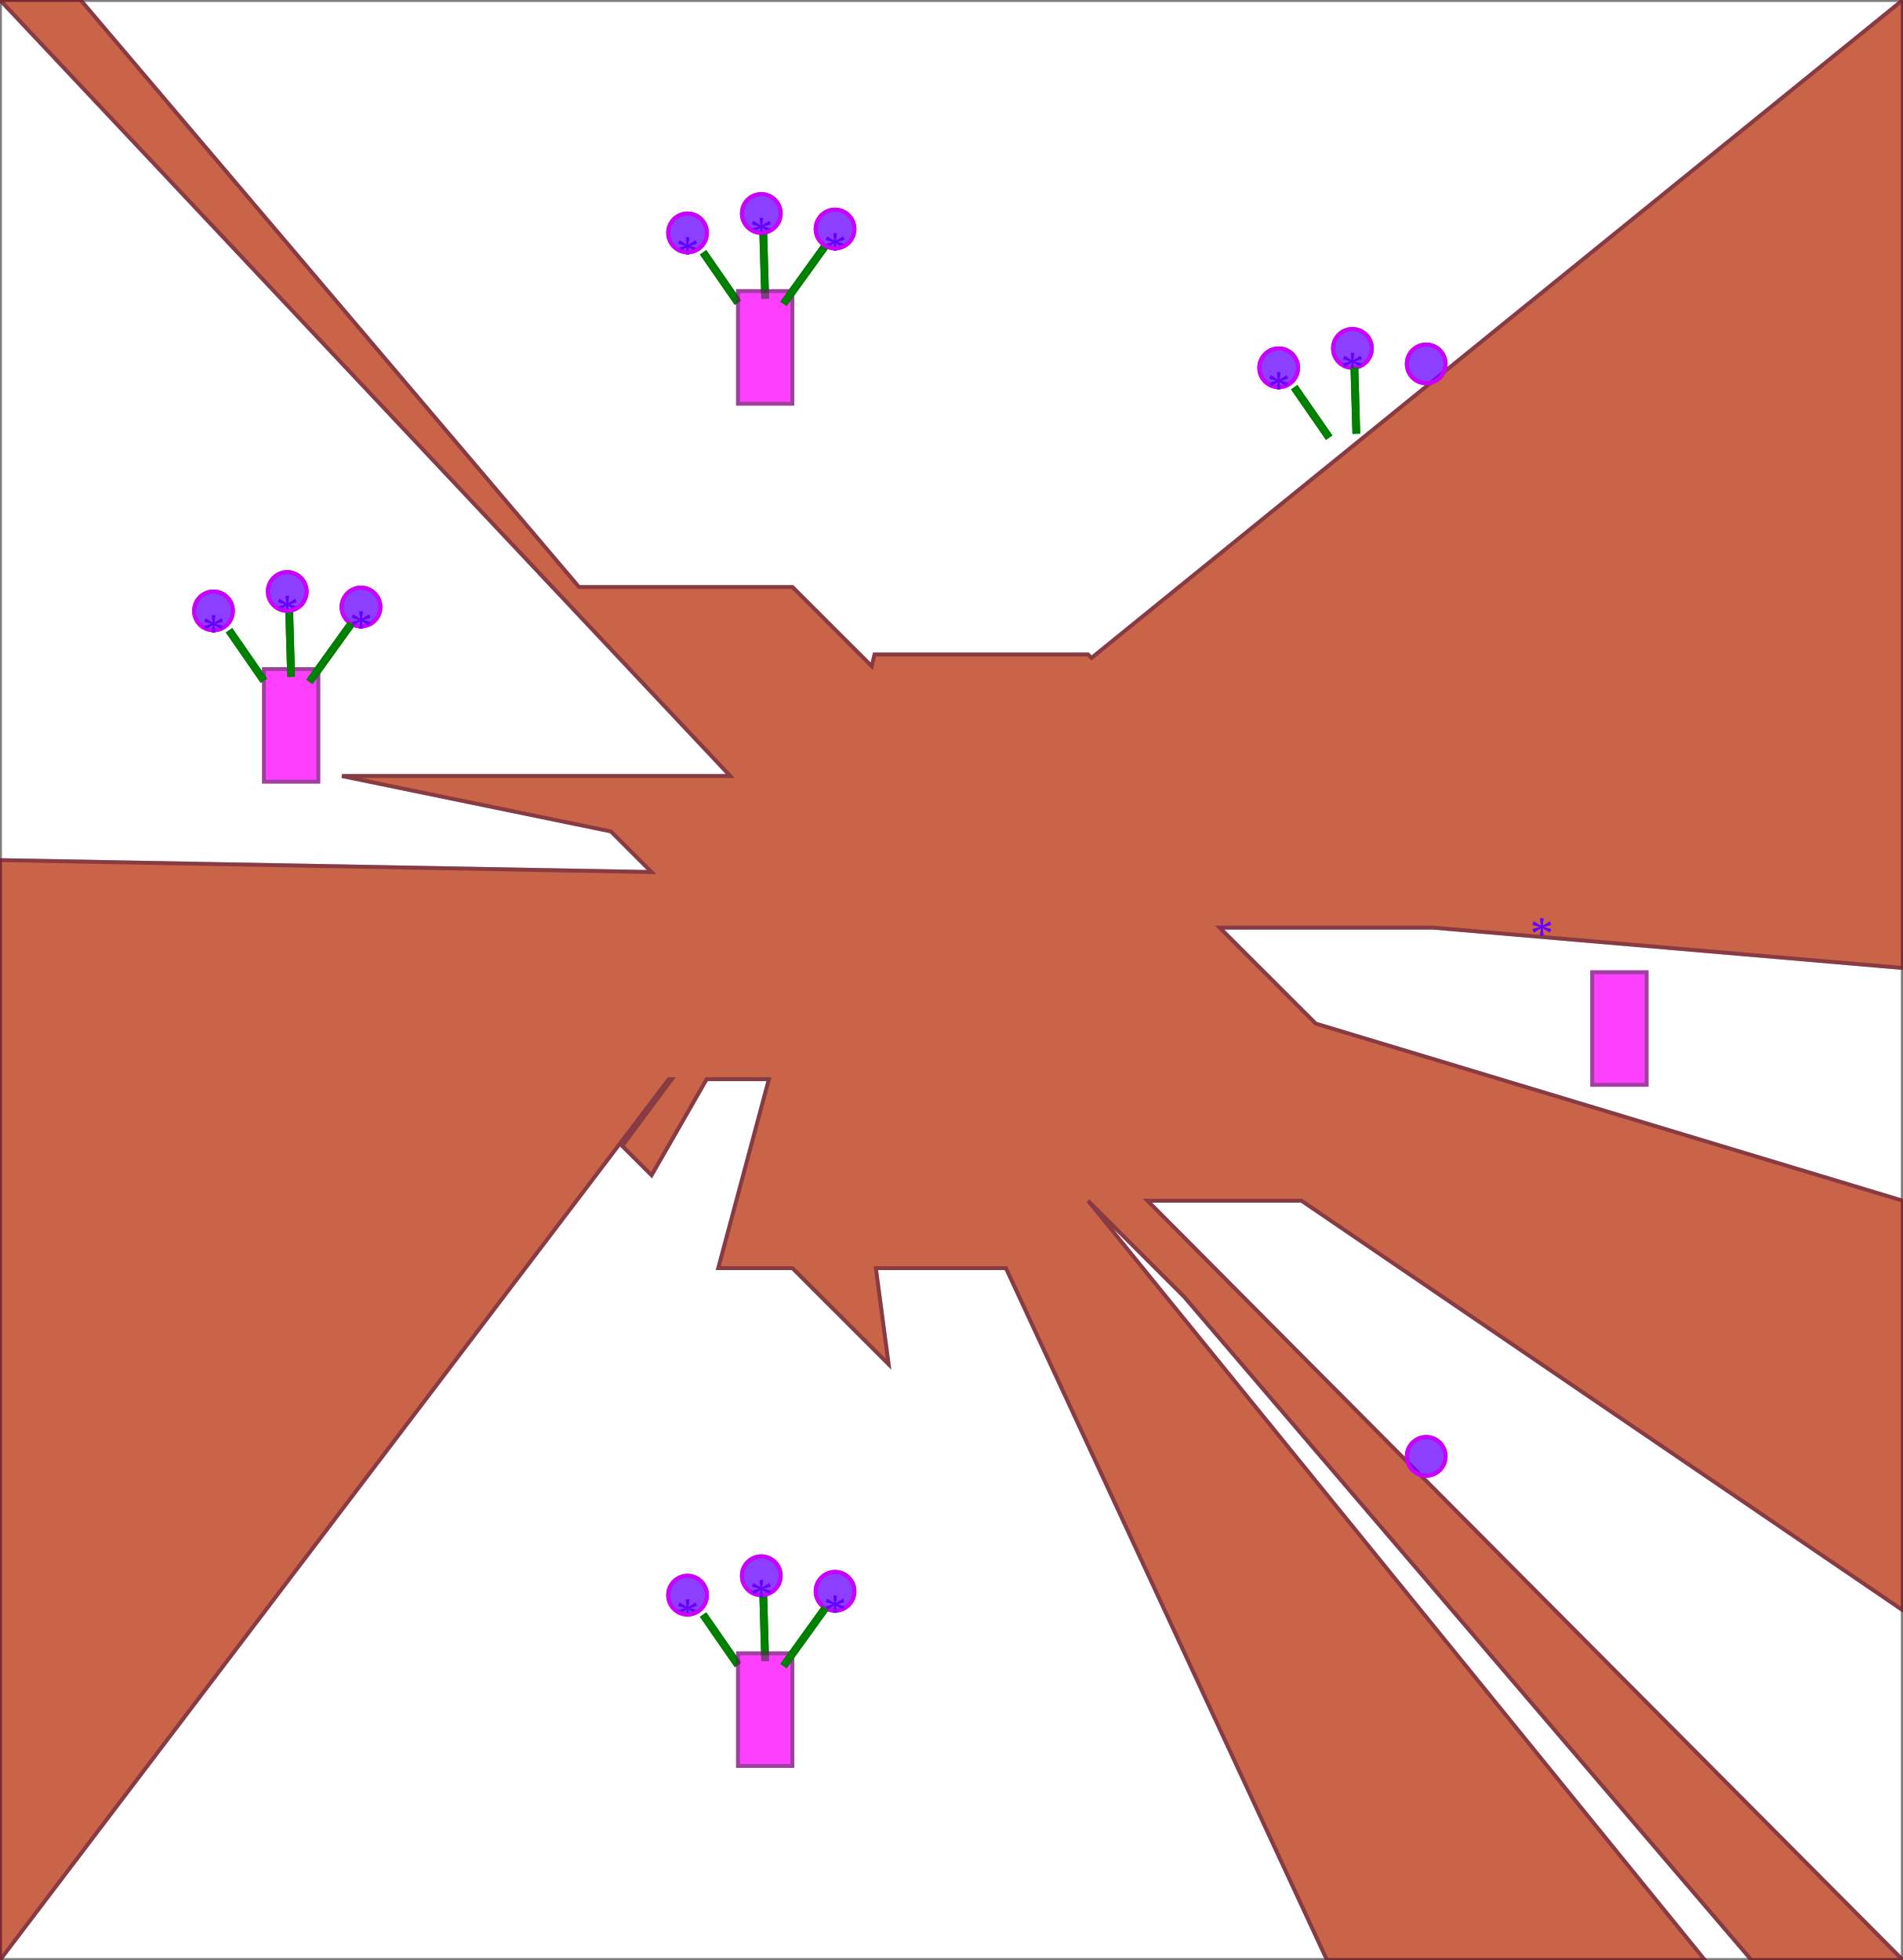
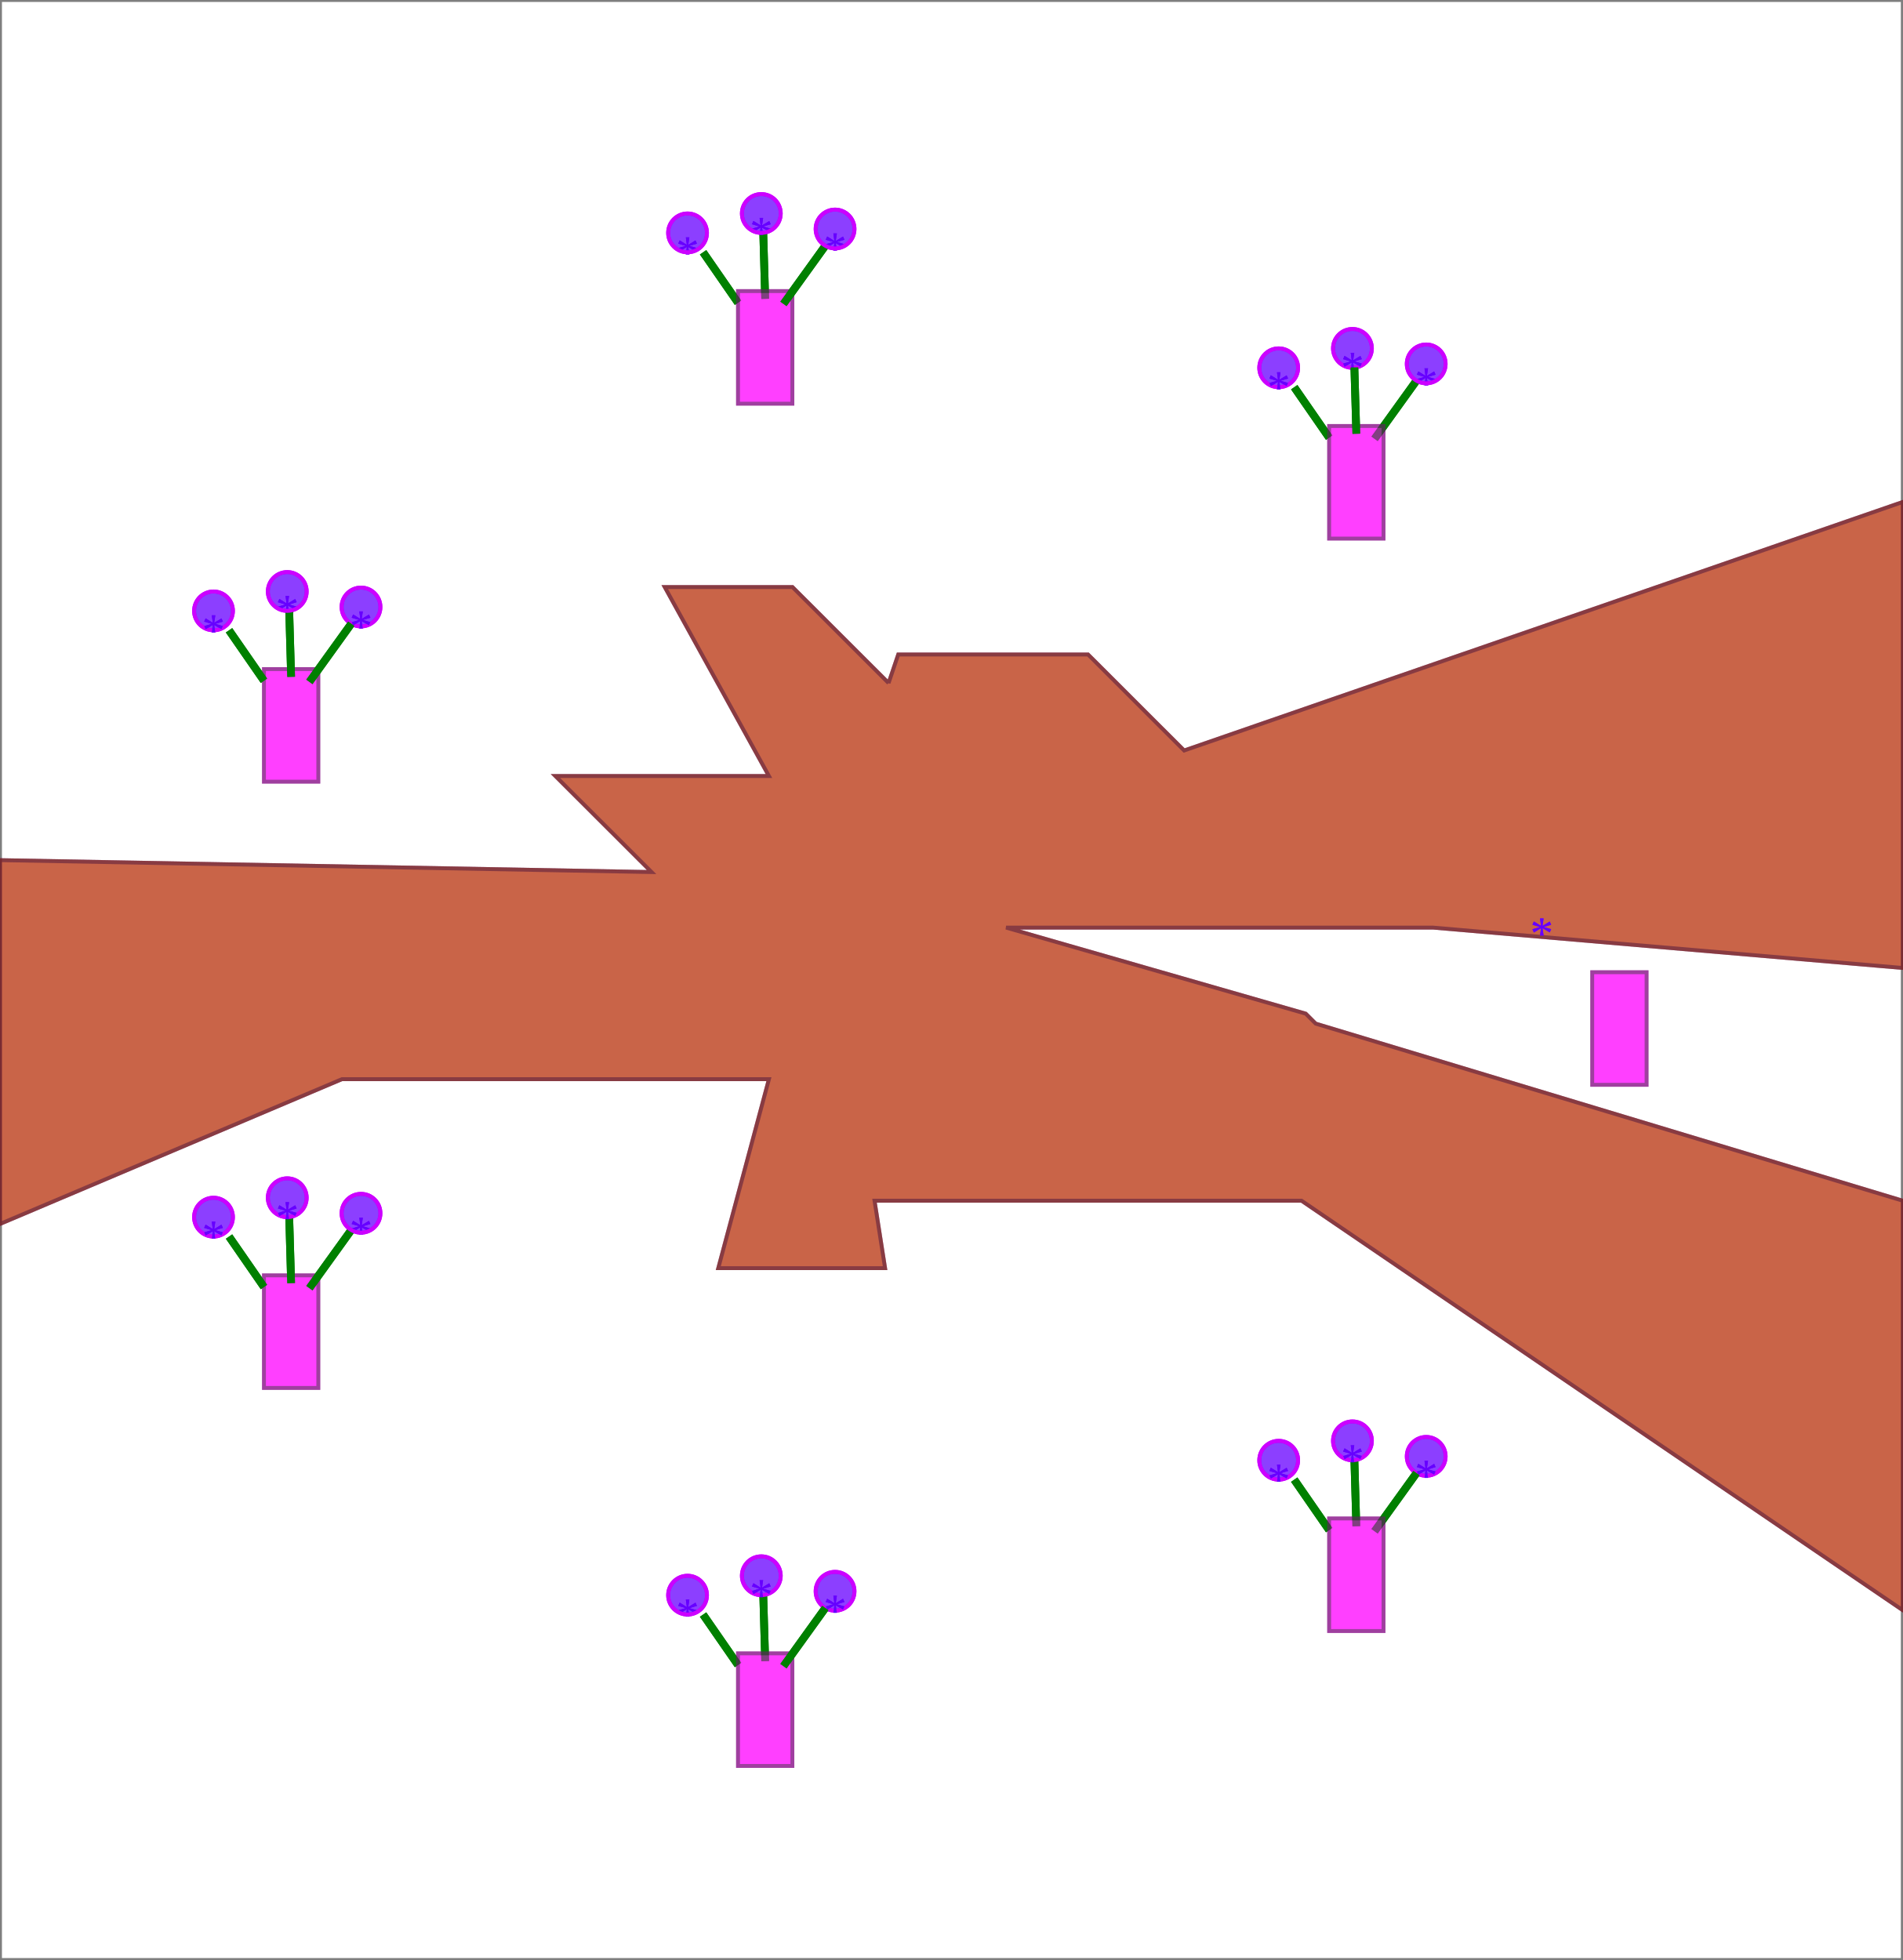
<svg xmlns="http://www.w3.org/2000/svg" version="1.1" viewBox="-12.174 -25.487 490.174 504.974">
  <rect id="-1" x="-12.174" y="-25.487" width="490.174" height="504.974" stroke="black" fill="none" opacity="0.5" />
-   <polygon points="-12.17,199.98 -12.17,196.12 155.67,199.19 145.19,188.71 75.92,174.45 100.91,174.45 130.91,174.45 160.91,174.45 175.96,174.45 -12.17,-25.49 8.58,-25.49 136.97,125.76 159.06,125.76 161.97,125.76 191.97,125.76 212.41,146.18 213.11,143.14 216.83,143.14 219.22,143.14 235.98,143.14 238.11,143.14 268.11,143.14 269.01,144.03 478.00,-25.48 478.00,38.87 478.00,71.59 478.00,103.83 478.00,223.90 356.98,213.50 332.01,213.50 331.99,213.50 302.01,213.50 308.93,220.42 324.19,235.67 326.76,238.24 478.00,283.87 478.00,389.37 323.11,283.86 298.12,283.86 283.42,283.86 477.99,479.49 478.01,479.49 439.01,479.49 292.86,308.59 268.12,283.87 426.99,479.49 329.67,479.49 246.97,301.24 246.01,301.24 221.97,301.24 215.83,301.24 213.45,301.24 216.73,325.98 191.97,301.24 172.86,301.24 185.91,252.55 180.26,252.55 169.86,252.55 155.67,277.29 153.34,274.96 148.12,269.75 160.91,252.55 160.11,252.55 -12.17,479.48 -12.17,479.49 -12.17,361.39 -12.17,312.53 -12.17,289.86 " style="fill:#000000; opacity:0.5; stroke:#B388FF; stroke-width:1" />
-   <polygon points="-12.17,199.98 -12.17,196.12 155.67,199.19 145.19,188.71 75.92,174.45 100.91,174.45 130.91,174.45 160.91,174.45 175.96,174.45 -12.17,-25.49 8.58,-25.49 136.97,125.76 159.06,125.76 161.97,125.76 191.97,125.76 212.41,146.18 213.11,143.14 216.83,143.14 219.22,143.14 235.98,143.14 238.11,143.14 268.11,143.14 269.01,144.03 478.00,-25.48 478.00,38.87 478.00,71.59 478.00,103.83 478.00,223.90 356.98,213.50 332.01,213.50 331.99,213.50 302.01,213.50 308.93,220.42 324.19,235.67 326.76,238.24 478.00,283.87 478.00,389.37 323.11,283.86 298.12,283.86 283.42,283.86 477.99,479.49 478.01,479.49 439.01,479.49 292.86,308.59 268.12,283.87 426.99,479.49 329.67,479.49 246.97,301.24 246.01,301.24 221.97,301.24 215.83,301.24 213.45,301.24 216.73,325.98 191.97,301.24 172.86,301.24 185.91,252.55 180.26,252.55 169.86,252.55 155.67,277.29 153.34,274.96 148.12,269.75 160.91,252.55 160.11,252.55 -12.17,479.48 -12.17,479.49 -12.17,361.39 -12.17,312.53 -12.17,289.86 " style="fill:#e15b35ff; opacity:0.5; stroke:#6e0d04ff; stroke-width:1" />
-   <polygon points="-12.17,199.98 -12.17,196.12 155.67,199.19 145.19,188.71 75.92,174.45 100.91,174.45 130.91,174.45 160.91,174.45 175.96,174.45 -12.17,-25.49 8.58,-25.49 136.97,125.76 159.06,125.76 161.97,125.76 191.97,125.76 212.41,146.18 213.11,143.14 216.83,143.14 219.22,143.14 235.98,143.14 238.11,143.14 268.11,143.14 269.01,144.03 478.00,-25.48 478.00,38.87 478.00,71.59 478.00,103.83 478.00,223.90 356.98,213.50 332.01,213.50 331.99,213.50 302.01,213.50 308.93,220.42 324.19,235.67 326.76,238.24 478.00,283.87 478.00,389.37 323.11,283.86 298.12,283.86 283.42,283.86 477.99,479.49 478.01,479.49 439.01,479.49 292.86,308.59 268.12,283.87 426.99,479.49 329.67,479.49 246.97,301.24 246.01,301.24 221.97,301.24 215.83,301.24 213.45,301.24 216.73,325.98 191.97,301.24 172.86,301.24 185.91,252.55 180.26,252.55 169.86,252.55 155.67,277.29 153.34,274.96 148.12,269.75 160.91,252.55 160.11,252.55 -12.17,479.48 -12.17,479.49 -12.17,361.39 -12.17,312.53 -12.17,289.86 " style="fill:#e15b35ff; opacity:0.5; stroke:#6e0d04ff; stroke-width:1" />
+   <polygon points="-12.17,199.98 -12.17,196.12 -12.17,196.12 155.67,199.19 145.19,188.71 145.19,188.71 145.19,188.71 141.35,184.88 141.35,184.88 141.35,184.88 130.91,174.45 130.91,174.45 130.91,174.45 160.91,174.45 160.91,174.45 160.91,174.45 174.73,174.45 174.73,174.45 174.73,174.45 175.96,174.45 175.96,174.45 175.96,174.45 178.31,174.45 178.31,174.45 178.31,174.45 185.91,174.45 185.91,174.45 159.07,125.76 161.97,125.76 161.97,125.76 161.97,125.76 191.97,125.76 191.97,125.76 191.97,125.76 212.41,146.18 212.41,146.18 212.41,146.18 215.13,148.89 215.13,148.89 215.13,148.89 216.73,150.49 216.73,150.50 219.22,143.14 235.98,143.14 235.98,143.14 235.98,143.14 238.11,143.14 238.11,143.14 238.11,143.14 259.30,143.14 259.30,143.14 259.30,143.14 268.11,143.14 268.11,143.14 268.11,143.14 269.01,144.03 269.01,144.03 269.01,144.03 279.13,154.14 279.13,154.14 279.13,154.14 285.50,160.51 285.50,160.51 285.50,160.51 292.87,167.87 292.87,167.87 478.00,103.84 478.00,223.90 478.00,223.90 356.98,213.50 332.01,213.50 332.00,213.50 331.99,213.50 302.01,213.50 302.00,213.50 301.99,213.50 272.00,213.50 272.00,213.50 272.00,213.50 247.00,213.50 247.00,213.50 324.19,235.67 326.76,238.24 326.76,238.24 478.00,283.87 478.00,389.37 478.00,389.37 323.11,283.86 298.12,283.86 298.11,283.86 298.11,283.86 283.77,283.86 283.77,283.86 283.77,283.86 283.42,283.86 283.42,283.86 283.42,283.86 271.72,283.86 271.72,283.86 271.72,283.86 268.12,283.86 268.11,283.86 268.11,283.86 238.91,283.86 238.91,283.86 238.91,283.86 238.12,283.86 238.11,283.86 238.11,283.86 218.20,283.86 218.20,283.86 218.20,283.86 213.11,283.86 213.11,283.86 215.83,301.24 213.45,301.24 213.45,301.24 213.45,301.24 191.97,301.24 191.97,301.24 191.97,301.24 172.86,301.24 172.86,301.24 185.91,252.55 180.26,252.55 180.26,252.55 180.26,252.55 169.86,252.55 169.86,252.55 169.86,252.55 167.29,252.55 167.29,252.55 167.29,252.55 160.91,252.55 160.91,252.55 160.91,252.55 160.11,252.55 160.11,252.55 160.11,252.55 150.22,252.55 150.22,252.55 150.21,252.55 130.91,252.55 130.91,252.55 130.91,252.55 100.92,252.55 100.91,252.55 100.91,252.55 75.92,252.55 75.91,252.55 -12.17,289.85 -12.17,199.98 " style="fill:#000000; opacity:0.5; stroke:#B388FF; stroke-width:1" />
+   <polygon points="-12.17,199.98 -12.17,196.12 -12.17,196.12 155.67,199.19 145.19,188.71 145.19,188.71 145.19,188.71 141.35,184.88 141.35,184.88 141.35,184.88 130.91,174.45 130.91,174.45 130.91,174.45 160.91,174.45 160.91,174.45 160.91,174.45 174.73,174.45 174.73,174.45 174.73,174.45 175.96,174.45 175.96,174.45 175.96,174.45 178.31,174.45 178.31,174.45 178.31,174.45 185.91,174.45 185.91,174.45 159.07,125.76 161.97,125.76 161.97,125.76 161.97,125.76 191.97,125.76 191.97,125.76 191.97,125.76 212.41,146.18 212.41,146.18 212.41,146.18 215.13,148.89 215.13,148.89 215.13,148.89 216.73,150.49 216.73,150.50 219.22,143.14 235.98,143.14 235.98,143.14 235.98,143.14 238.11,143.14 238.11,143.14 238.11,143.14 259.30,143.14 259.30,143.14 259.30,143.14 268.11,143.14 268.11,143.14 268.11,143.14 269.01,144.03 269.01,144.03 269.01,144.03 279.13,154.14 279.13,154.14 279.13,154.14 285.50,160.51 285.50,160.51 285.50,160.51 292.87,167.87 292.87,167.87 478.00,103.84 478.00,223.90 478.00,223.90 356.98,213.50 332.01,213.50 332.00,213.50 331.99,213.50 302.01,213.50 302.00,213.50 301.99,213.50 272.00,213.50 272.00,213.50 272.00,213.50 247.00,213.50 247.00,213.50 324.19,235.67 326.76,238.24 326.76,238.24 478.00,283.87 478.00,389.37 478.00,389.37 323.11,283.86 298.12,283.86 298.11,283.86 298.11,283.86 283.77,283.86 283.77,283.86 283.77,283.86 283.42,283.86 283.42,283.86 283.42,283.86 271.72,283.86 271.72,283.86 271.72,283.86 268.12,283.86 268.11,283.86 268.11,283.86 238.91,283.86 238.91,283.86 238.91,283.86 238.12,283.86 238.11,283.86 238.11,283.86 218.20,283.86 218.20,283.86 218.20,283.86 213.11,283.86 213.11,283.86 215.83,301.24 213.45,301.24 213.45,301.24 213.45,301.24 191.97,301.24 191.97,301.24 191.97,301.24 172.86,301.24 172.86,301.24 185.91,252.55 180.26,252.55 180.26,252.55 180.26,252.55 169.86,252.55 169.86,252.55 169.86,252.55 167.29,252.55 167.29,252.55 167.29,252.55 160.91,252.55 160.91,252.55 160.91,252.55 160.11,252.55 160.11,252.55 160.11,252.55 150.22,252.55 150.22,252.55 150.21,252.55 130.91,252.55 130.91,252.55 130.91,252.55 100.92,252.55 100.91,252.55 100.91,252.55 75.92,252.55 75.91,252.55 -12.17,289.85 -12.17,199.98 " style="fill:#e15b35ff; opacity:0.5; stroke:#6e0d04ff; stroke-width:1" />
+   <polygon points="-12.17,199.98 -12.17,196.12 -12.17,196.12 155.67,199.19 145.19,188.71 145.19,188.71 145.19,188.71 141.35,184.88 141.35,184.88 141.35,184.88 130.91,174.45 130.91,174.45 130.91,174.45 160.91,174.45 160.91,174.45 160.91,174.45 174.73,174.45 174.73,174.45 174.73,174.45 175.96,174.45 175.96,174.45 175.96,174.45 178.31,174.45 178.31,174.45 178.31,174.45 185.91,174.45 185.91,174.45 159.07,125.76 161.97,125.76 161.97,125.76 161.97,125.76 191.97,125.76 191.97,125.76 191.97,125.76 212.41,146.18 212.41,146.18 212.41,146.18 215.13,148.89 215.13,148.89 215.13,148.89 216.73,150.49 216.73,150.50 219.22,143.14 235.98,143.14 235.98,143.14 235.98,143.14 238.11,143.14 238.11,143.14 238.11,143.14 259.30,143.14 259.30,143.14 259.30,143.14 268.11,143.14 268.11,143.14 268.11,143.14 269.01,144.03 269.01,144.03 269.01,144.03 279.13,154.14 279.13,154.14 279.13,154.14 285.50,160.51 285.50,160.51 285.50,160.51 292.87,167.87 292.87,167.87 478.00,103.84 478.00,223.90 478.00,223.90 356.98,213.50 332.01,213.50 332.00,213.50 331.99,213.50 302.01,213.50 302.00,213.50 301.99,213.50 272.00,213.50 272.00,213.50 272.00,213.50 247.00,213.50 247.00,213.50 324.19,235.67 326.76,238.24 326.76,238.24 478.00,283.87 478.00,389.37 478.00,389.37 323.11,283.86 298.12,283.86 298.11,283.86 298.11,283.86 283.77,283.86 283.77,283.86 283.77,283.86 283.42,283.86 283.42,283.86 283.42,283.86 271.72,283.86 271.72,283.86 271.72,283.86 268.12,283.86 268.11,283.86 268.11,283.86 238.91,283.86 238.91,283.86 238.91,283.86 238.12,283.86 238.11,283.86 238.11,283.86 218.20,283.86 218.20,283.86 218.20,283.86 213.11,283.86 213.11,283.86 215.83,301.24 213.45,301.24 213.45,301.24 213.45,301.24 191.97,301.24 191.97,301.24 191.97,301.24 172.86,301.24 172.86,301.24 185.91,252.55 180.26,252.55 180.26,252.55 180.26,252.55 169.86,252.55 169.86,252.55 169.86,252.55 167.29,252.55 167.29,252.55 167.29,252.55 160.91,252.55 160.91,252.55 160.91,252.55 160.11,252.55 160.11,252.55 160.11,252.55 150.22,252.55 150.22,252.55 150.21,252.55 130.91,252.55 130.91,252.55 130.91,252.55 100.92,252.55 100.91,252.55 100.91,252.55 75.92,252.55 75.91,252.55 -12.17,289.85 -12.17,199.98 " style="fill:#e15b35ff; opacity:0.5; stroke:#6e0d04ff; stroke-width:1" />
  <text id="64" x="202.946" y="42.513" text-anchor="middle" fill="#6600ff"> * </text>
+   <text id="44" x="80.826" y="296.099" text-anchor="middle" fill="#6600ff"> * </text>
+   <line id="17" x1="336.728" y1="350.63" x2="337.228" y2="367.73" stroke="#008000" stroke-width="2" />
  <line id="26" x1="168.946" y1="390.487" x2="177.946" y2="403.487" stroke="#008000" stroke-width="2" />
+   <rect id="35" x="55.826" y="303.099" width="14" height="29" stroke="#800080" fill="#FF00FF" opacity="0.5" />
  <line id="57" x1="184.446" y1="34.413" x2="184.946" y2="51.513" stroke="#008000" stroke-width="2" />
  <text id="32" x="164.946" y="394.487" text-anchor="middle" fill="#6600ff"> * </text>
  <line id="56" x1="168.946" y1="39.513" x2="177.946" y2="52.513" stroke="#008000" stroke-width="2" />
  <line id="27" x1="184.446" y1="385.387" x2="184.946" y2="402.487" stroke="#008000" stroke-width="2" />
+   <line id="38" x1="78.326" y1="291.399" x2="67.526" y2="306.399" stroke="#008000" stroke-width="2" />
+   <circle id="39" cx="42.826" cy="288.099" r="5" stroke="#cc00ff" fill="#6600ff" fill-opacity="0.5" />
  <circle id="21" cx="355.228" cy="349.73" r="5" stroke="#cc00ff" fill="#6600ff" fill-opacity="0.5" />
+   <line id="68" x1="352.728" y1="72.57" x2="341.928" y2="87.57" stroke="#008000" stroke-width="2" />
  <text id="63" x="183.946" y="38.513" text-anchor="middle" fill="#6600ff"> * </text>
+   <line id="36" x1="46.826" y1="293.099" x2="55.826" y2="306.099" stroke="#008000" stroke-width="2" />
  <circle id="60" cx="183.946" cy="29.513" r="5" stroke="#cc00ff" fill="#6600ff" fill-opacity="0.5" />
  <text id="62" x="164.946" y="43.513" text-anchor="middle" fill="#6600ff"> * </text>
  <rect id="55" x="177.946" y="49.513" width="14" height="29" stroke="#800080" fill="#FF00FF" opacity="0.5" />
  <circle id="59" cx="164.946" cy="34.513" r="5" stroke="#cc00ff" fill="#6600ff" fill-opacity="0.5" />
  <circle id="49" cx="42.826" cy="131.901" r="5" stroke="#cc00ff" fill="#6600ff" fill-opacity="0.5" />
  <rect id="45" x="55.826" y="146.901" width="14" height="29" stroke="#800080" fill="#FF00FF" opacity="0.5" />
  <circle id="30" cx="183.946" cy="380.487" r="5" stroke="#cc00ff" fill="#6600ff" fill-opacity="0.5" />
  <circle id="69" cx="317.228" cy="69.27" r="5" stroke="#cc00ff" fill="#6600ff" fill-opacity="0.5" />
  <text id="53" x="61.826" y="135.901" text-anchor="middle" fill="#6600ff"> * </text>
  <circle id="70" cx="336.228" cy="64.27" r="5" stroke="#cc00ff" fill="#6600ff" fill-opacity="0.5" />
+   <text id="24" x="355.228" y="358.73" text-anchor="middle" fill="#6600ff"> * </text>
  <text id="73" x="336.228" y="73.27" text-anchor="middle" fill="#6600ff"> * </text>
  <circle id="31" cx="202.946" cy="384.487" r="5" stroke="#cc00ff" fill="#6600ff" fill-opacity="0.5" />
  <line id="66" x1="321.228" y1="74.27" x2="330.228" y2="87.27" stroke="#008000" stroke-width="2" />
+   <circle id="19" cx="317.228" cy="350.73" r="5" stroke="#cc00ff" fill="#6600ff" fill-opacity="0.5" />
+   <text id="74" x="355.228" y="77.27" text-anchor="middle" fill="#6600ff"> * </text>
  <rect id="25" x="177.946" y="400.487" width="14" height="29" stroke="#800080" fill="#FF00FF" opacity="0.5" />
  <circle id="51" cx="80.826" cy="130.901" r="5" stroke="#cc00ff" fill="#6600ff" fill-opacity="0.5" />
  <text id="34" x="202.946" y="393.487" text-anchor="middle" fill="#6600ff"> * </text>
  <text id="33" x="183.946" y="389.487" text-anchor="middle" fill="#6600ff"> * </text>
  <line id="28" x1="200.446" y1="388.787" x2="189.646" y2="403.787" stroke="#008000" stroke-width="2" />
  <line id="58" x1="200.446" y1="37.813" x2="189.646" y2="52.813" stroke="#008000" stroke-width="2" />
  <line id="46" x1="46.826" y1="136.901" x2="55.826" y2="149.901" stroke="#008000" stroke-width="2" />
+   <text id="22" x="317.228" y="359.73" text-anchor="middle" fill="#6600ff"> * </text>
+   <line id="37" x1="62.326" y1="287.999" x2="62.826" y2="305.099" stroke="#008000" stroke-width="2" />
+   <line id="18" x1="352.728" y1="354.03" x2="341.928" y2="369.03" stroke="#008000" stroke-width="2" />
+   <rect id="65" x="330.228" y="84.27" width="14" height="29" stroke="#800080" fill="#FF00FF" opacity="0.5" />
  <text id="12" x="385" y="219" text-anchor="middle" fill="#6600ff"> * </text>
  <text id="52" x="42.826" y="140.901" text-anchor="middle" fill="#6600ff"> * </text>
  <line id="47" x1="62.326" y1="131.801" x2="62.826" y2="148.901" stroke="#008000" stroke-width="2" />
+   <circle id="40" cx="61.826" cy="283.099" r="5" stroke="#cc00ff" fill="#6600ff" fill-opacity="0.5" />
+   <circle id="20" cx="336.228" cy="345.73" r="5" stroke="#cc00ff" fill="#6600ff" fill-opacity="0.5" />
  <circle id="61" cx="202.946" cy="33.513" r="5" stroke="#cc00ff" fill="#6600ff" fill-opacity="0.5" />
+   <line id="16" x1="321.228" y1="355.73" x2="330.228" y2="368.73" stroke="#008000" stroke-width="2" />
+   <rect id="15" x="330.228" y="365.73" width="14" height="29" stroke="#800080" fill="#FF00FF" opacity="0.5" />
+   <text id="42" x="42.826" y="297.099" text-anchor="middle" fill="#6600ff"> * </text>
  <line id="67" x1="336.728" y1="69.17" x2="337.228" y2="86.27" stroke="#008000" stroke-width="2" />
+   <text id="43" x="61.826" y="292.099" text-anchor="middle" fill="#6600ff"> * </text>
  <text id="72" x="317.228" y="78.27" text-anchor="middle" fill="#6600ff"> * </text>
  <text id="54" x="80.826" y="139.901" text-anchor="middle" fill="#6600ff"> * </text>
  <rect id="5" x="398" y="225" width="14" height="29" stroke="#800080" fill="#FF00FF" opacity="0.5" />
  <circle id="50" cx="61.826" cy="126.901" r="5" stroke="#cc00ff" fill="#6600ff" fill-opacity="0.5" />
+   <text id="23" x="336.228" y="354.73" text-anchor="middle" fill="#6600ff"> * </text>
  <circle id="71" cx="355.228" cy="68.27" r="5" stroke="#cc00ff" fill="#6600ff" fill-opacity="0.5" />
+   <circle id="41" cx="80.826" cy="287.099" r="5" stroke="#cc00ff" fill="#6600ff" fill-opacity="0.5" />
  <line id="48" x1="78.326" y1="135.201" x2="67.526" y2="150.201" stroke="#008000" stroke-width="2" />
  <circle id="29" cx="164.946" cy="385.487" r="5" stroke="#cc00ff" fill="#6600ff" fill-opacity="0.5" />
-   <text id="75" x="350.826" y="566.099" text-anchor="middle" fill="#6600ff"> * </text>
-   <line id="76" x1="606.728" y1="620.63" x2="607.228" y2="637.73" stroke="#008000" stroke-width="2" />
-   <rect id="77" x="325.826" y="573.099" width="14" height="29" stroke="#800080" fill="#FF00FF" opacity="0.5" />
-   <line id="78" x1="690.5" y1="483.3" x2="679.7" y2="498.3" stroke="#008000" stroke-width="2" />
-   <line id="79" x1="348.326" y1="561.399" x2="337.526" y2="576.399" stroke="#008000" stroke-width="2" />
-   <circle id="80" cx="312.826" cy="558.099" r="5" stroke="#cc00ff" fill="#6600ff" fill-opacity="0.5" />
-   <line id="81" x1="622.728" y1="342.57" x2="611.928" y2="357.57" stroke="#008000" stroke-width="2" />
-   <line id="82" x1="316.826" y1="563.099" x2="325.826" y2="576.099" stroke="#008000" stroke-width="2" />
-   <line id="83" x1="659" y1="485" x2="668" y2="498" stroke="#008000" stroke-width="2" />
-   <text id="84" x="625.228" y="628.73" text-anchor="middle" fill="#6600ff"> * </text>
-   <circle id="85" cx="674" cy="475" r="5" stroke="#cc00ff" fill="#6600ff" fill-opacity="0.5" />
-   <circle id="86" cx="587.228" cy="620.73" r="5" stroke="#cc00ff" fill="#6600ff" fill-opacity="0.5" />
-   <text id="87" x="625.228" y="347.27" text-anchor="middle" fill="#6600ff"> * </text>
-   <text id="88" x="693" y="488" text-anchor="middle" fill="#6600ff"> * </text>
-   <text id="89" x="587.228" y="629.73" text-anchor="middle" fill="#6600ff"> * </text>
-   <circle id="90" cx="655" cy="480" r="5" stroke="#cc00ff" fill="#6600ff" fill-opacity="0.5" />
-   <circle id="91" cx="693" cy="479" r="5" stroke="#cc00ff" fill="#6600ff" fill-opacity="0.5" />
-   <text id="92" x="674" y="484" text-anchor="middle" fill="#6600ff"> * </text>
-   <line id="93" x1="332.326" y1="557.999" x2="332.826" y2="575.099" stroke="#008000" stroke-width="2" />
-   <line id="94" x1="622.728" y1="624.03" x2="611.928" y2="639.03" stroke="#008000" stroke-width="2" />
-   <rect id="95" x="600.228" y="354.27" width="14" height="29" stroke="#800080" fill="#FF00FF" opacity="0.5" />
-   <circle id="96" cx="331.826" cy="553.099" r="5" stroke="#cc00ff" fill="#6600ff" fill-opacity="0.5" />
-   <circle id="97" cx="606.228" cy="615.73" r="5" stroke="#cc00ff" fill="#6600ff" fill-opacity="0.5" />
-   <line id="98" x1="591.228" y1="625.73" x2="600.228" y2="638.73" stroke="#008000" stroke-width="2" />
-   <rect id="99" x="600.228" y="635.73" width="14" height="29" stroke="#800080" fill="#FF00FF" opacity="0.5" />
-   <text id="100" x="312.826" y="567.099" text-anchor="middle" fill="#6600ff"> * </text>
-   <text id="101" x="331.826" y="562.099" text-anchor="middle" fill="#6600ff"> * </text>
-   <line id="102" x1="674.5" y1="479.9" x2="675" y2="497" stroke="#008000" stroke-width="2" />
-   <text id="103" x="606.228" y="624.73" text-anchor="middle" fill="#6600ff"> * </text>
-   <circle id="104" cx="350.826" cy="557.099" r="5" stroke="#cc00ff" fill="#6600ff" fill-opacity="0.5" />
+   <line id="75" x1="690.5" y1="483.3" x2="679.7" y2="498.3" stroke="#008000" stroke-width="2" />
+   <line id="76" x1="659" y1="485" x2="668" y2="498" stroke="#008000" stroke-width="2" />
+   <circle id="77" cx="674" cy="475" r="5" stroke="#cc00ff" fill="#6600ff" fill-opacity="0.5" />
+   <text id="78" x="693" y="488" text-anchor="middle" fill="#6600ff"> * </text>
+   <circle id="79" cx="655" cy="480" r="5" stroke="#cc00ff" fill="#6600ff" fill-opacity="0.5" />
+   <circle id="80" cx="693" cy="479" r="5" stroke="#cc00ff" fill="#6600ff" fill-opacity="0.5" />
+   <text id="81" x="674" y="484" text-anchor="middle" fill="#6600ff"> * </text>
+   <line id="82" x1="674.5" y1="479.9" x2="675" y2="497" stroke="#008000" stroke-width="2" />
  <text id="64" x="202.946" y="42.513" text-anchor="middle" fill="#6600ff"> * </text>
+   <text id="44" x="80.826" y="296.099" text-anchor="middle" fill="#6600ff"> * </text>
+   <line id="17" x1="336.728" y1="350.63" x2="337.228" y2="367.73" stroke="#008000" stroke-width="2" />
  <line id="26" x1="168.946" y1="390.487" x2="177.946" y2="403.487" stroke="#008000" stroke-width="2" />
+   <rect id="35" x="55.826" y="303.099" width="14" height="29" stroke="#800080" fill="#FF00FF" opacity="0.5" />
  <line id="57" x1="184.446" y1="34.413" x2="184.946" y2="51.513" stroke="#008000" stroke-width="2" />
  <text id="32" x="164.946" y="394.487" text-anchor="middle" fill="#6600ff"> * </text>
  <line id="56" x1="168.946" y1="39.513" x2="177.946" y2="52.513" stroke="#008000" stroke-width="2" />
  <line id="27" x1="184.446" y1="385.387" x2="184.946" y2="402.487" stroke="#008000" stroke-width="2" />
+   <line id="38" x1="78.326" y1="291.399" x2="67.526" y2="306.399" stroke="#008000" stroke-width="2" />
+   <circle id="39" cx="42.826" cy="288.099" r="5" stroke="#cc00ff" fill="#6600ff" fill-opacity="0.5" />
  <circle id="21" cx="355.228" cy="349.73" r="5" stroke="#cc00ff" fill="#6600ff" fill-opacity="0.5" />
+   <line id="68" x1="352.728" y1="72.57" x2="341.928" y2="87.57" stroke="#008000" stroke-width="2" />
  <text id="63" x="183.946" y="38.513" text-anchor="middle" fill="#6600ff"> * </text>
+   <line id="36" x1="46.826" y1="293.099" x2="55.826" y2="306.099" stroke="#008000" stroke-width="2" />
  <circle id="60" cx="183.946" cy="29.513" r="5" stroke="#cc00ff" fill="#6600ff" fill-opacity="0.5" />
  <text id="62" x="164.946" y="43.513" text-anchor="middle" fill="#6600ff"> * </text>
  <rect id="55" x="177.946" y="49.513" width="14" height="29" stroke="#800080" fill="#FF00FF" opacity="0.5" />
  <circle id="59" cx="164.946" cy="34.513" r="5" stroke="#cc00ff" fill="#6600ff" fill-opacity="0.5" />
  <circle id="49" cx="42.826" cy="131.901" r="5" stroke="#cc00ff" fill="#6600ff" fill-opacity="0.5" />
  <rect id="45" x="55.826" y="146.901" width="14" height="29" stroke="#800080" fill="#FF00FF" opacity="0.5" />
  <circle id="30" cx="183.946" cy="380.487" r="5" stroke="#cc00ff" fill="#6600ff" fill-opacity="0.5" />
  <circle id="69" cx="317.228" cy="69.27" r="5" stroke="#cc00ff" fill="#6600ff" fill-opacity="0.5" />
  <text id="53" x="61.826" y="135.901" text-anchor="middle" fill="#6600ff"> * </text>
  <circle id="70" cx="336.228" cy="64.27" r="5" stroke="#cc00ff" fill="#6600ff" fill-opacity="0.5" />
+   <text id="24" x="355.228" y="358.73" text-anchor="middle" fill="#6600ff"> * </text>
  <text id="73" x="336.228" y="73.27" text-anchor="middle" fill="#6600ff"> * </text>
  <circle id="31" cx="202.946" cy="384.487" r="5" stroke="#cc00ff" fill="#6600ff" fill-opacity="0.5" />
  <line id="66" x1="321.228" y1="74.27" x2="330.228" y2="87.27" stroke="#008000" stroke-width="2" />
+   <circle id="19" cx="317.228" cy="350.73" r="5" stroke="#cc00ff" fill="#6600ff" fill-opacity="0.5" />
+   <text id="74" x="355.228" y="77.27" text-anchor="middle" fill="#6600ff"> * </text>
  <rect id="25" x="177.946" y="400.487" width="14" height="29" stroke="#800080" fill="#FF00FF" opacity="0.5" />
  <circle id="51" cx="80.826" cy="130.901" r="5" stroke="#cc00ff" fill="#6600ff" fill-opacity="0.5" />
  <text id="34" x="202.946" y="393.487" text-anchor="middle" fill="#6600ff"> * </text>
  <text id="33" x="183.946" y="389.487" text-anchor="middle" fill="#6600ff"> * </text>
  <line id="28" x1="200.446" y1="388.787" x2="189.646" y2="403.787" stroke="#008000" stroke-width="2" />
  <line id="58" x1="200.446" y1="37.813" x2="189.646" y2="52.813" stroke="#008000" stroke-width="2" />
  <line id="46" x1="46.826" y1="136.901" x2="55.826" y2="149.901" stroke="#008000" stroke-width="2" />
+   <text id="22" x="317.228" y="359.73" text-anchor="middle" fill="#6600ff"> * </text>
+   <line id="37" x1="62.326" y1="287.999" x2="62.826" y2="305.099" stroke="#008000" stroke-width="2" />
+   <line id="18" x1="352.728" y1="354.03" x2="341.928" y2="369.03" stroke="#008000" stroke-width="2" />
+   <rect id="65" x="330.228" y="84.27" width="14" height="29" stroke="#800080" fill="#FF00FF" opacity="0.5" />
  <text id="12" x="385" y="219" text-anchor="middle" fill="#6600ff"> * </text>
  <text id="52" x="42.826" y="140.901" text-anchor="middle" fill="#6600ff"> * </text>
  <line id="47" x1="62.326" y1="131.801" x2="62.826" y2="148.901" stroke="#008000" stroke-width="2" />
+   <circle id="40" cx="61.826" cy="283.099" r="5" stroke="#cc00ff" fill="#6600ff" fill-opacity="0.5" />
+   <circle id="20" cx="336.228" cy="345.73" r="5" stroke="#cc00ff" fill="#6600ff" fill-opacity="0.5" />
  <circle id="61" cx="202.946" cy="33.513" r="5" stroke="#cc00ff" fill="#6600ff" fill-opacity="0.5" />
+   <line id="16" x1="321.228" y1="355.73" x2="330.228" y2="368.73" stroke="#008000" stroke-width="2" />
+   <rect id="15" x="330.228" y="365.73" width="14" height="29" stroke="#800080" fill="#FF00FF" opacity="0.5" />
+   <text id="42" x="42.826" y="297.099" text-anchor="middle" fill="#6600ff"> * </text>
  <line id="67" x1="336.728" y1="69.17" x2="337.228" y2="86.27" stroke="#008000" stroke-width="2" />
+   <text id="43" x="61.826" y="292.099" text-anchor="middle" fill="#6600ff"> * </text>
  <text id="72" x="317.228" y="78.27" text-anchor="middle" fill="#6600ff"> * </text>
  <text id="54" x="80.826" y="139.901" text-anchor="middle" fill="#6600ff"> * </text>
  <rect id="5" x="398" y="225" width="14" height="29" stroke="#800080" fill="#FF00FF" opacity="0.5" />
  <circle id="50" cx="61.826" cy="126.901" r="5" stroke="#cc00ff" fill="#6600ff" fill-opacity="0.5" />
+   <text id="23" x="336.228" y="354.73" text-anchor="middle" fill="#6600ff"> * </text>
  <circle id="71" cx="355.228" cy="68.27" r="5" stroke="#cc00ff" fill="#6600ff" fill-opacity="0.5" />
+   <circle id="41" cx="80.826" cy="287.099" r="5" stroke="#cc00ff" fill="#6600ff" fill-opacity="0.5" />
  <line id="48" x1="78.326" y1="135.201" x2="67.526" y2="150.201" stroke="#008000" stroke-width="2" />
  <circle id="29" cx="164.946" cy="385.487" r="5" stroke="#cc00ff" fill="#6600ff" fill-opacity="0.5" />
-   <text id="75" x="350.826" y="566.099" text-anchor="middle" fill="#6600ff"> * </text>
-   <line id="76" x1="606.728" y1="620.63" x2="607.228" y2="637.73" stroke="#008000" stroke-width="2" />
-   <rect id="77" x="325.826" y="573.099" width="14" height="29" stroke="#800080" fill="#FF00FF" opacity="0.5" />
-   <line id="78" x1="690.5" y1="483.3" x2="679.7" y2="498.3" stroke="#008000" stroke-width="2" />
-   <line id="79" x1="348.326" y1="561.399" x2="337.526" y2="576.399" stroke="#008000" stroke-width="2" />
-   <circle id="80" cx="312.826" cy="558.099" r="5" stroke="#cc00ff" fill="#6600ff" fill-opacity="0.5" />
-   <line id="81" x1="622.728" y1="342.57" x2="611.928" y2="357.57" stroke="#008000" stroke-width="2" />
-   <line id="82" x1="316.826" y1="563.099" x2="325.826" y2="576.099" stroke="#008000" stroke-width="2" />
-   <line id="83" x1="659" y1="485" x2="668" y2="498" stroke="#008000" stroke-width="2" />
-   <text id="84" x="625.228" y="628.73" text-anchor="middle" fill="#6600ff"> * </text>
-   <circle id="85" cx="674" cy="475" r="5" stroke="#cc00ff" fill="#6600ff" fill-opacity="0.5" />
-   <circle id="86" cx="587.228" cy="620.73" r="5" stroke="#cc00ff" fill="#6600ff" fill-opacity="0.5" />
-   <text id="87" x="625.228" y="347.27" text-anchor="middle" fill="#6600ff"> * </text>
-   <text id="88" x="693" y="488" text-anchor="middle" fill="#6600ff"> * </text>
-   <text id="89" x="587.228" y="629.73" text-anchor="middle" fill="#6600ff"> * </text>
-   <circle id="90" cx="655" cy="480" r="5" stroke="#cc00ff" fill="#6600ff" fill-opacity="0.5" />
-   <circle id="91" cx="693" cy="479" r="5" stroke="#cc00ff" fill="#6600ff" fill-opacity="0.5" />
-   <text id="92" x="674" y="484" text-anchor="middle" fill="#6600ff"> * </text>
-   <line id="93" x1="332.326" y1="557.999" x2="332.826" y2="575.099" stroke="#008000" stroke-width="2" />
-   <line id="94" x1="622.728" y1="624.03" x2="611.928" y2="639.03" stroke="#008000" stroke-width="2" />
-   <rect id="95" x="600.228" y="354.27" width="14" height="29" stroke="#800080" fill="#FF00FF" opacity="0.5" />
-   <circle id="96" cx="331.826" cy="553.099" r="5" stroke="#cc00ff" fill="#6600ff" fill-opacity="0.5" />
-   <circle id="97" cx="606.228" cy="615.73" r="5" stroke="#cc00ff" fill="#6600ff" fill-opacity="0.5" />
-   <line id="98" x1="591.228" y1="625.73" x2="600.228" y2="638.73" stroke="#008000" stroke-width="2" />
-   <rect id="99" x="600.228" y="635.73" width="14" height="29" stroke="#800080" fill="#FF00FF" opacity="0.5" />
-   <text id="100" x="312.826" y="567.099" text-anchor="middle" fill="#6600ff"> * </text>
-   <text id="101" x="331.826" y="562.099" text-anchor="middle" fill="#6600ff"> * </text>
-   <line id="102" x1="674.5" y1="479.9" x2="675" y2="497" stroke="#008000" stroke-width="2" />
-   <text id="103" x="606.228" y="624.73" text-anchor="middle" fill="#6600ff"> * </text>
-   <circle id="104" cx="350.826" cy="557.099" r="5" stroke="#cc00ff" fill="#6600ff" fill-opacity="0.5" />
+   <line id="75" x1="690.5" y1="483.3" x2="679.7" y2="498.3" stroke="#008000" stroke-width="2" />
+   <line id="76" x1="659" y1="485" x2="668" y2="498" stroke="#008000" stroke-width="2" />
+   <circle id="77" cx="674" cy="475" r="5" stroke="#cc00ff" fill="#6600ff" fill-opacity="0.5" />
+   <text id="78" x="693" y="488" text-anchor="middle" fill="#6600ff"> * </text>
+   <circle id="79" cx="655" cy="480" r="5" stroke="#cc00ff" fill="#6600ff" fill-opacity="0.5" />
+   <circle id="80" cx="693" cy="479" r="5" stroke="#cc00ff" fill="#6600ff" fill-opacity="0.5" />
+   <text id="81" x="674" y="484" text-anchor="middle" fill="#6600ff"> * </text>
+   <line id="82" x1="674.5" y1="479.9" x2="675" y2="497" stroke="#008000" stroke-width="2" />
</svg>
